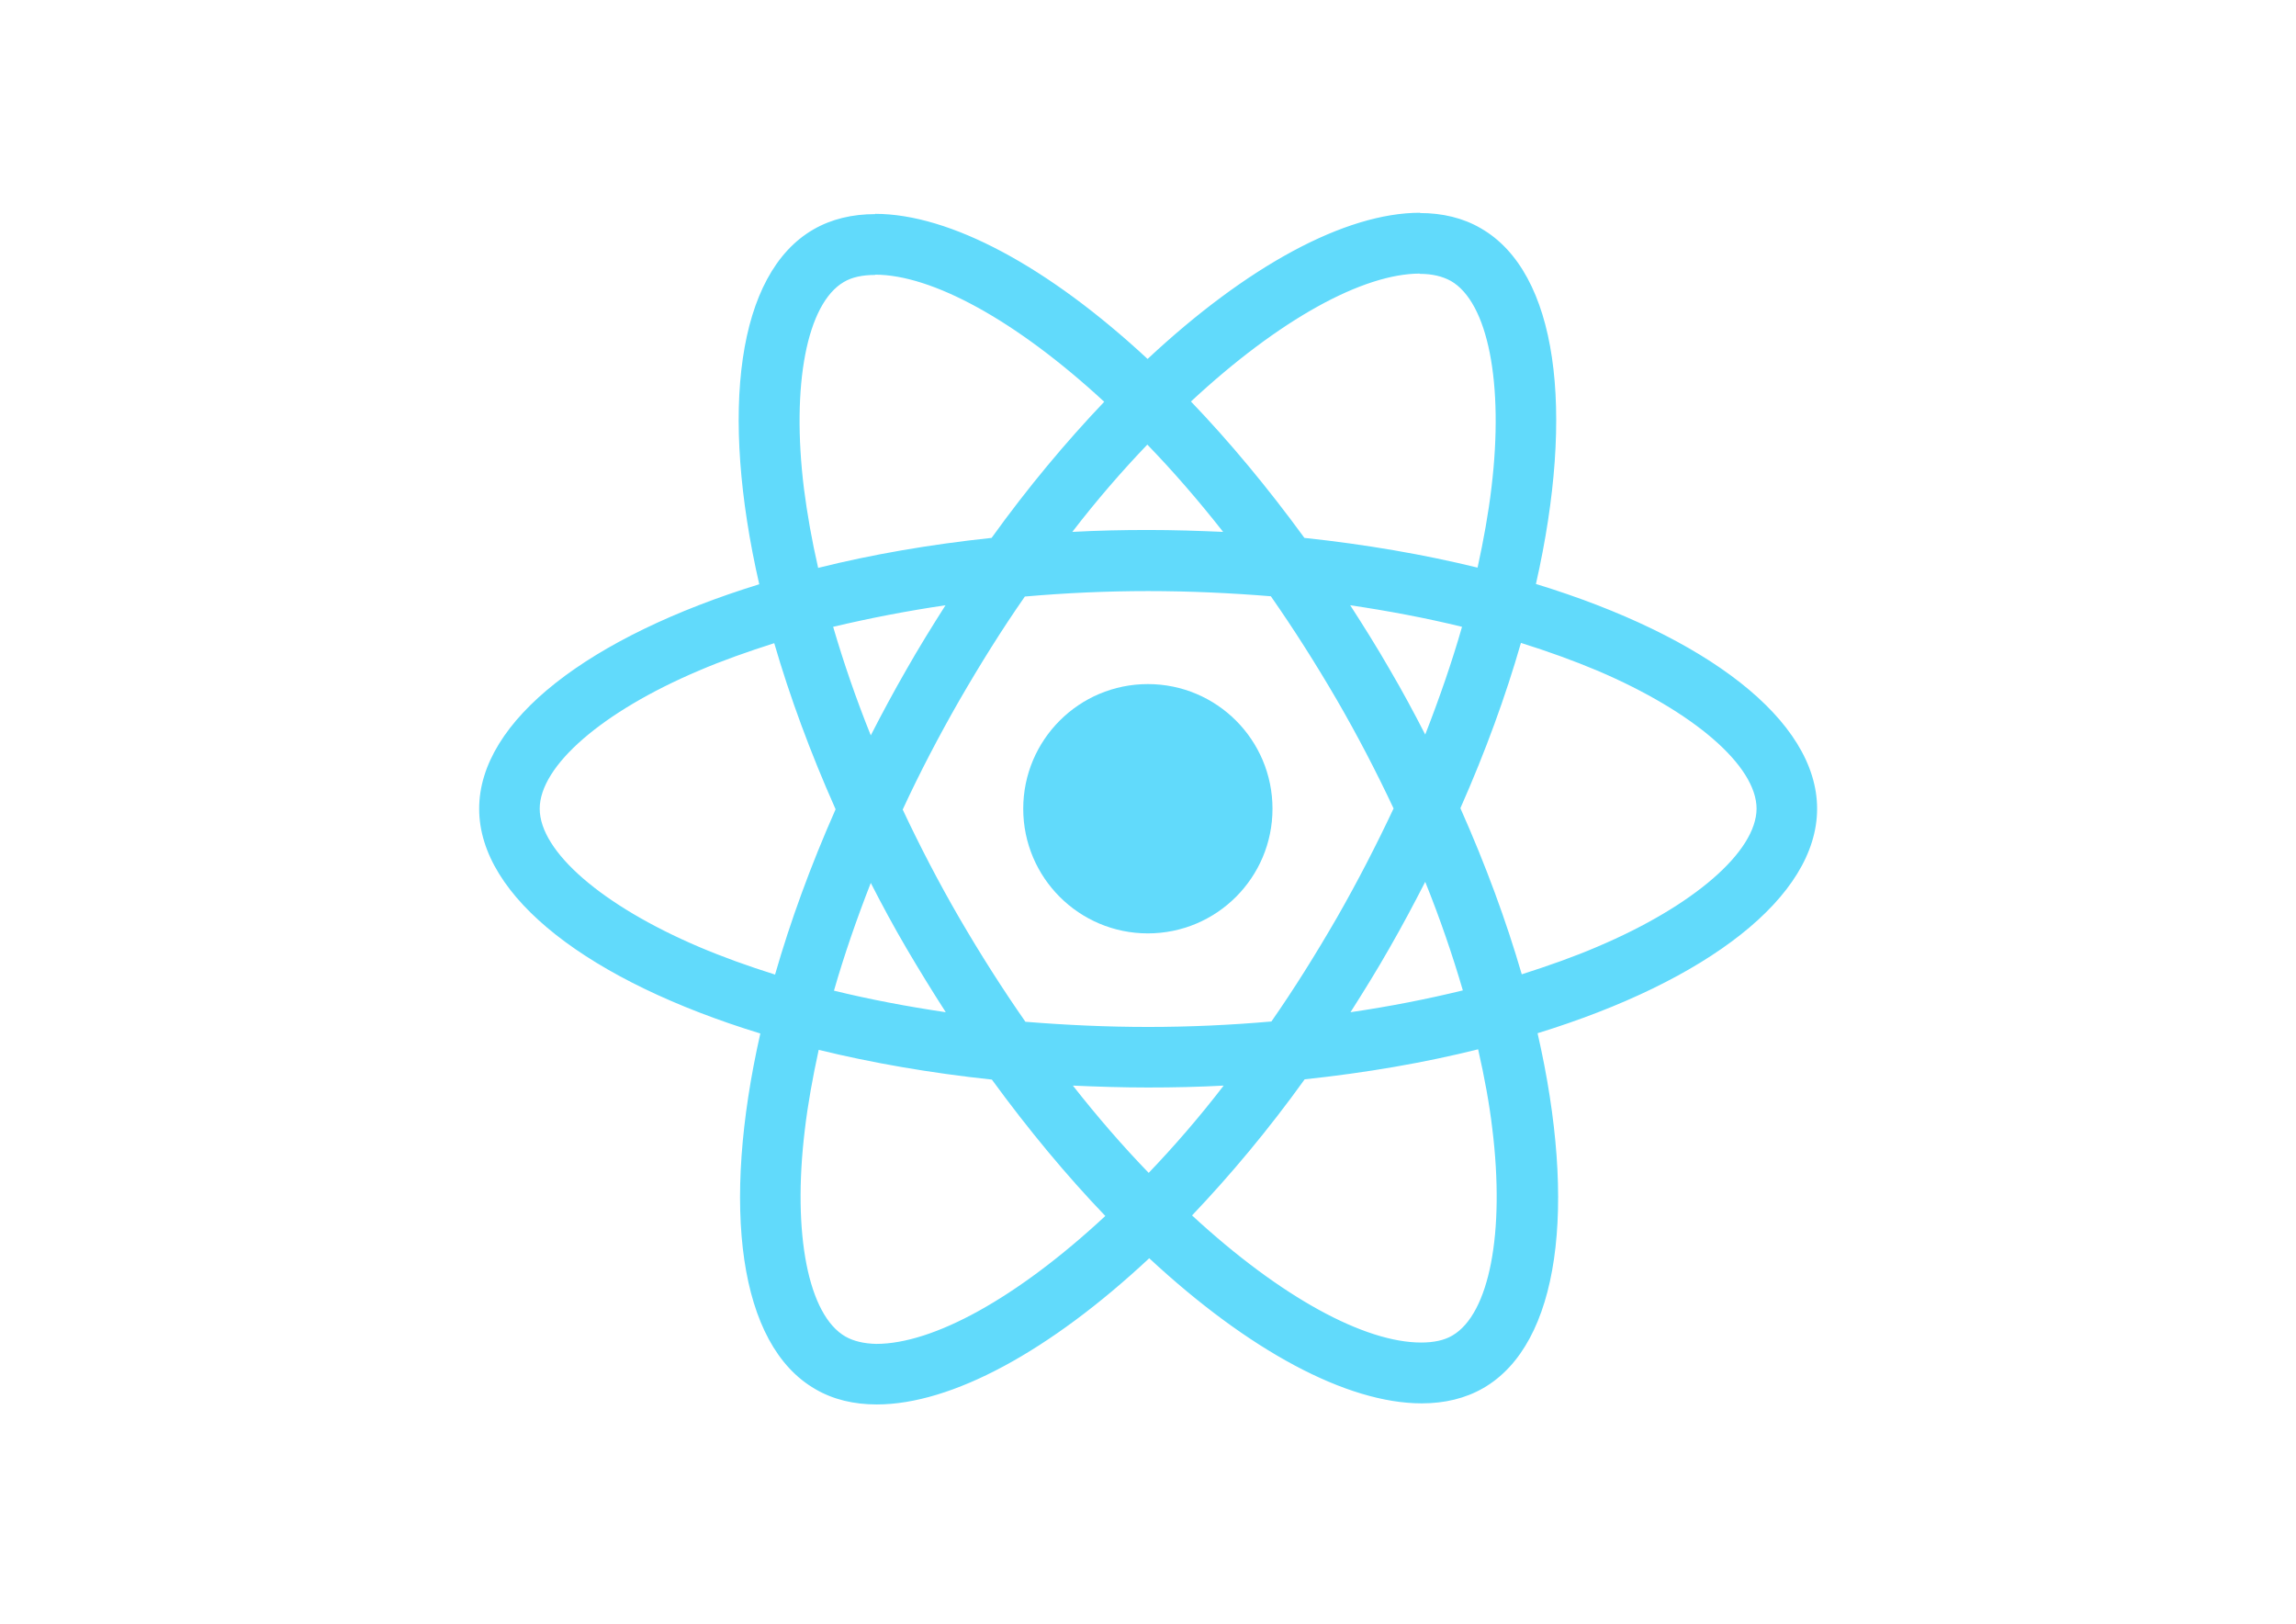
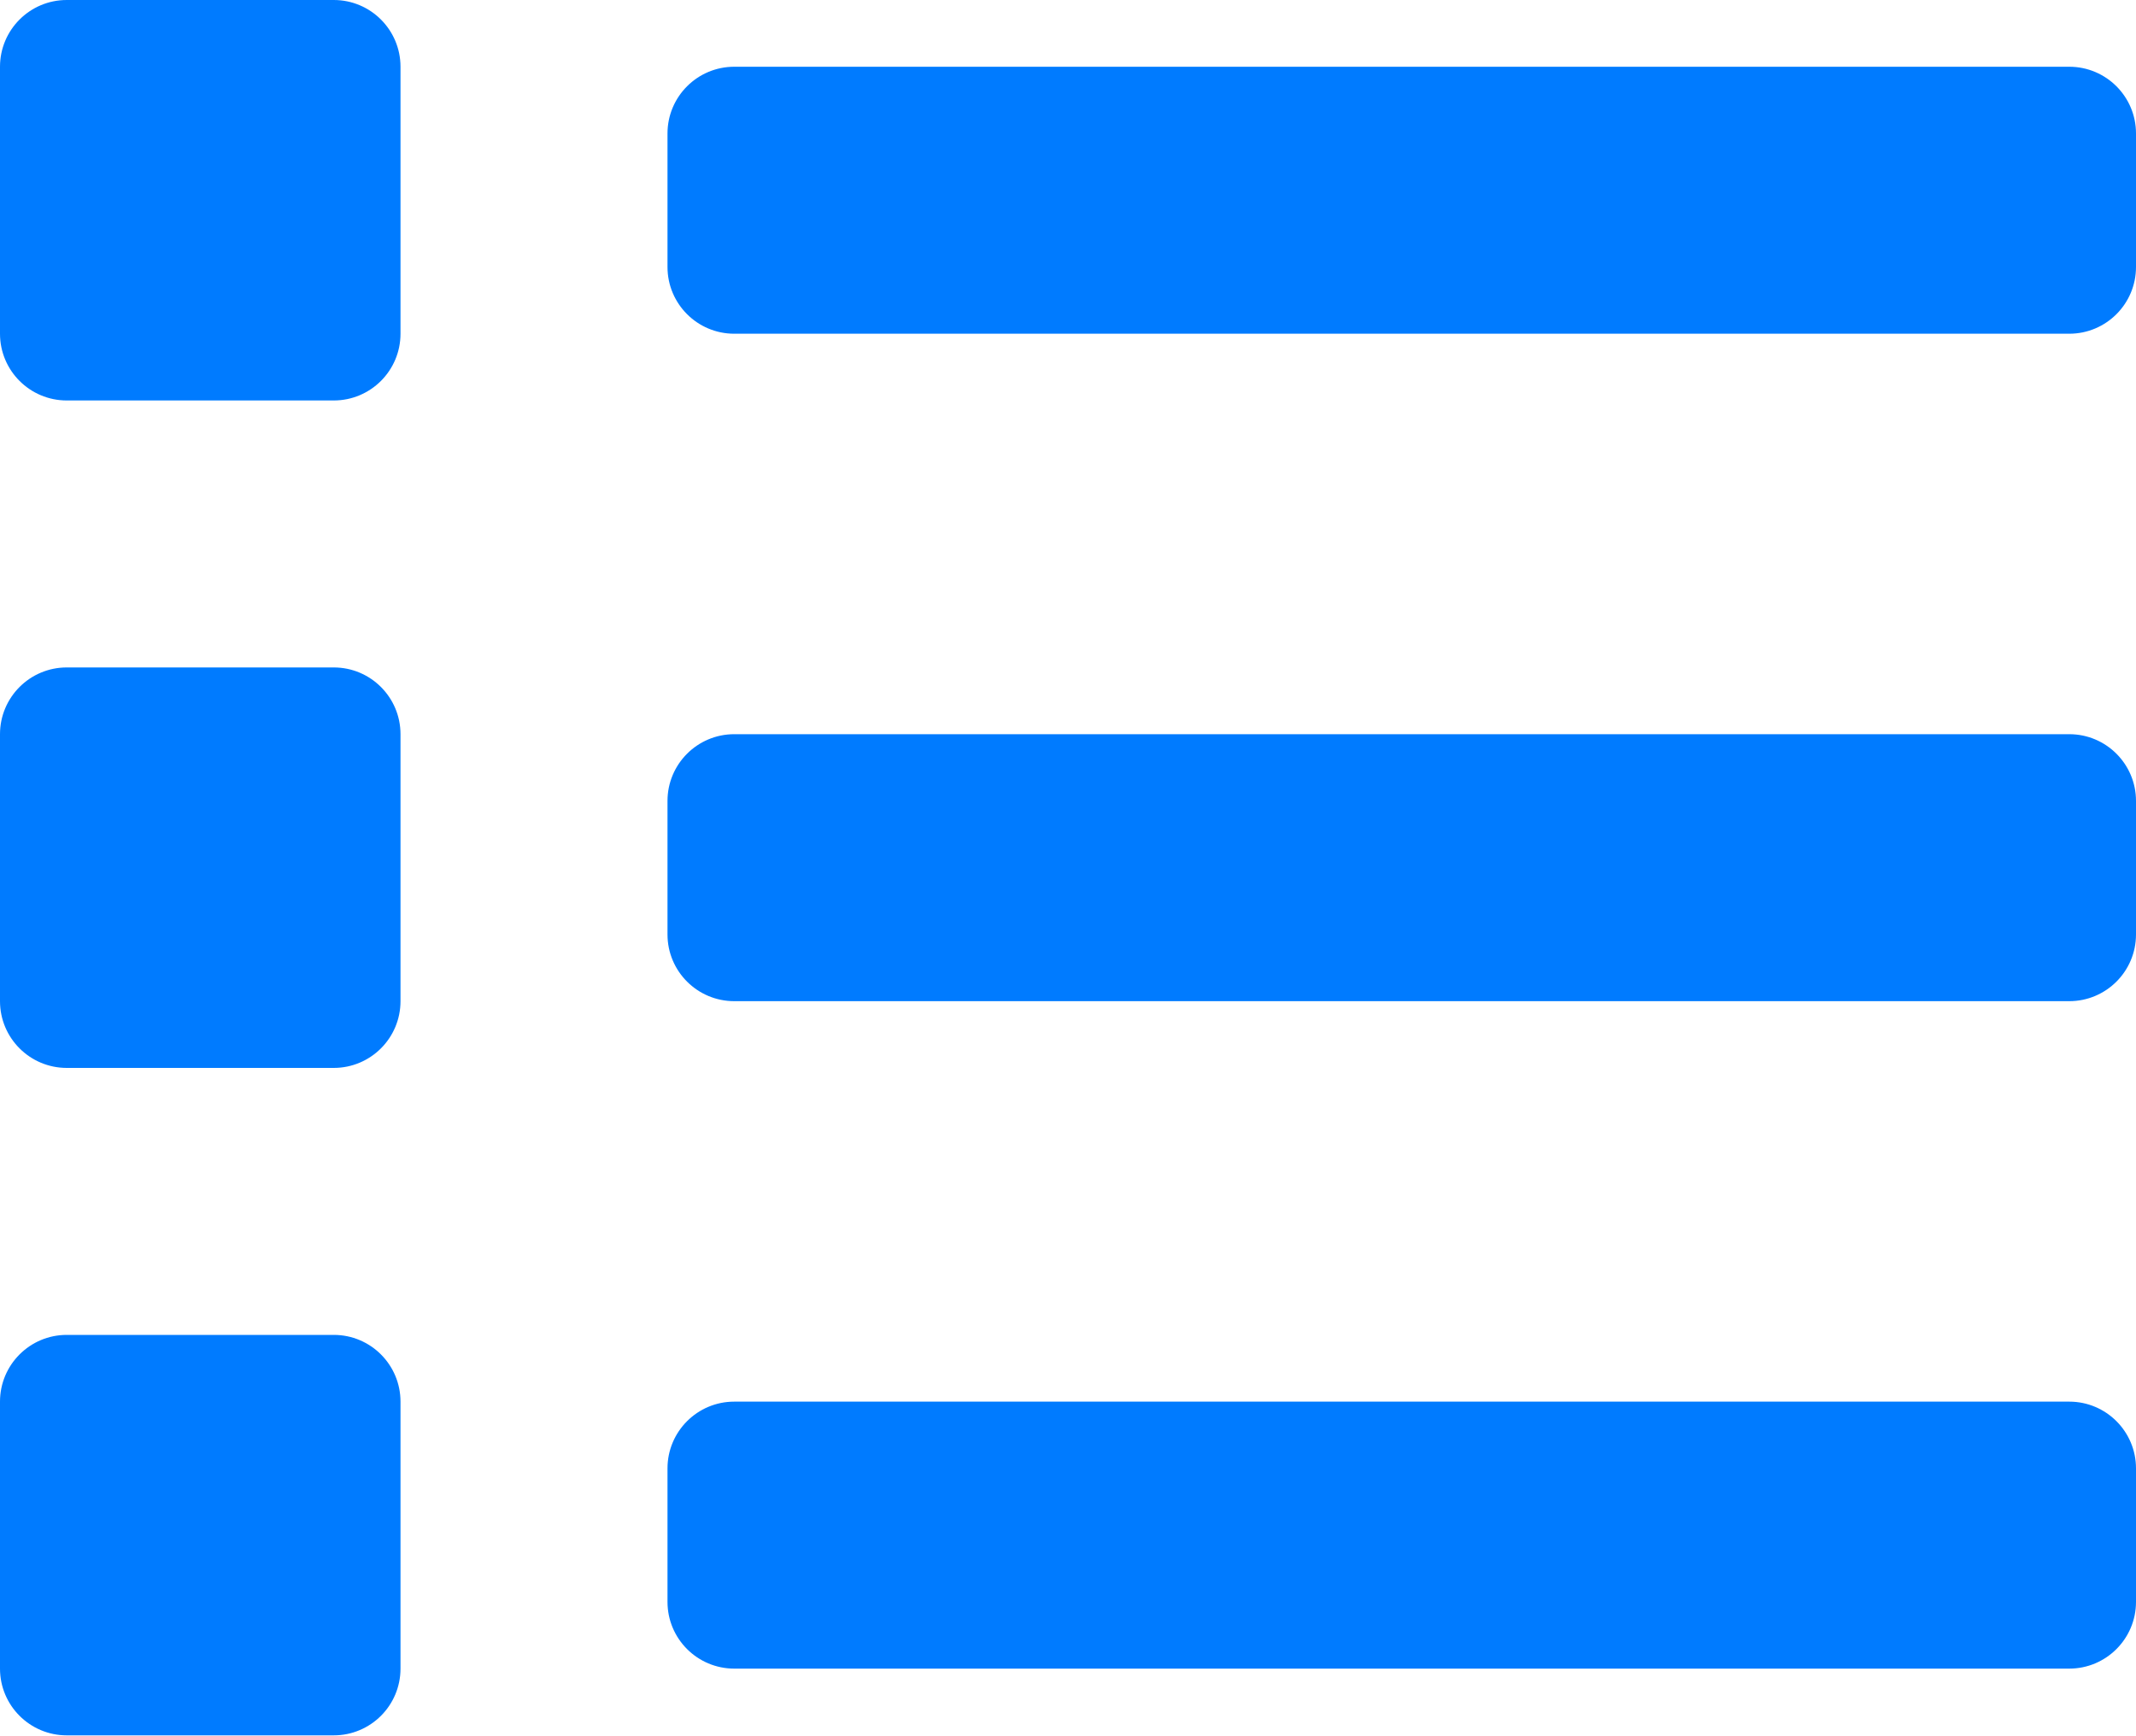
- <svg xmlns="http://www.w3.org/2000/svg" viewBox="0 0 841.9 595.3">
-   <g fill="#61DAFB">
-     <path d="M666.3 296.5c0-32.5-40.7-63.3-103.1-82.4 14.4-63.6 8-114.2-20.2-130.4-6.5-3.8-14.1-5.6-22.4-5.6v22.3c4.6 0 8.3.9 11.4 2.6 13.6 7.8 19.5 37.5 14.9 75.7-1.1 9.4-2.9 19.3-5.1 29.4-19.6-4.8-41-8.5-63.5-10.9-13.5-18.5-27.5-35.3-41.6-50 32.6-30.3 63.2-46.9 84-46.9V78c-27.5 0-63.5 19.6-99.9 53.6-36.4-33.8-72.4-53.2-99.9-53.2v22.3c20.7 0 51.4 16.5 84 46.6-14 14.7-28 31.4-41.3 49.9-22.6 2.4-44 6.1-63.6 11-2.3-10-4-19.7-5.2-29-4.7-38.2 1.1-67.9 14.6-75.8 3-1.8 6.9-2.6 11.5-2.6V78.5c-8.4 0-16 1.8-22.6 5.6-28.1 16.2-34.4 66.7-19.9 130.1-62.2 19.2-102.7 49.9-102.7 82.3 0 32.5 40.7 63.3 103.1 82.4-14.4 63.6-8 114.2 20.2 130.4 6.5 3.8 14.1 5.6 22.5 5.6 27.5 0 63.5-19.6 99.9-53.6 36.4 33.8 72.4 53.2 99.9 53.2 8.4 0 16-1.8 22.6-5.6 28.1-16.2 34.4-66.7 19.9-130.1 62-19.1 102.5-49.9 102.5-82.3zm-130.2-66.7c-3.7 12.9-8.3 26.2-13.5 39.5-4.1-8-8.4-16-13.1-24-4.6-8-9.5-15.8-14.4-23.4 14.2 2.1 27.9 4.7 41 7.9zm-45.8 106.5c-7.8 13.5-15.8 26.3-24.1 38.2-14.9 1.3-30 2-45.2 2-15.1 0-30.2-.7-45-1.9-8.3-11.9-16.4-24.6-24.2-38-7.6-13.1-14.5-26.4-20.8-39.8 6.2-13.4 13.2-26.8 20.7-39.9 7.8-13.5 15.8-26.3 24.1-38.2 14.9-1.3 30-2 45.2-2 15.1 0 30.2.7 45 1.9 8.3 11.9 16.4 24.6 24.2 38 7.6 13.1 14.5 26.4 20.8 39.8-6.3 13.4-13.2 26.8-20.7 39.9zm32.3-13c5.4 13.4 10 26.8 13.8 39.8-13.1 3.2-26.9 5.9-41.2 8 4.9-7.7 9.8-15.6 14.4-23.7 4.6-8 8.9-16.1 13-24.1zM421.2 430c-9.3-9.6-18.6-20.3-27.8-32 9 .4 18.2.7 27.5.7 9.4 0 18.7-.2 27.8-.7-9 11.7-18.3 22.4-27.5 32zm-74.4-58.9c-14.2-2.1-27.9-4.7-41-7.9 3.7-12.9 8.3-26.2 13.5-39.5 4.1 8 8.4 16 13.1 24 4.7 8 9.5 15.8 14.4 23.4zM420.7 163c9.3 9.6 18.6 20.3 27.8 32-9-.4-18.2-.7-27.5-.7-9.4 0-18.7.2-27.8.7 9-11.7 18.3-22.4 27.5-32zm-74 58.9c-4.9 7.7-9.8 15.6-14.4 23.7-4.6 8-8.9 16-13 24-5.4-13.4-10-26.8-13.8-39.8 13.1-3.1 26.9-5.8 41.2-7.9zm-90.5 125.2c-35.4-15.1-58.3-34.9-58.3-50.6 0-15.7 22.9-35.6 58.3-50.6 8.6-3.7 18-7 27.7-10.1 5.7 19.6 13.2 40 22.5 60.9-9.2 20.8-16.6 41.1-22.2 60.6-9.9-3.1-19.3-6.5-28-10.2zM310 490c-13.6-7.8-19.5-37.5-14.9-75.7 1.1-9.4 2.9-19.3 5.1-29.4 19.6 4.8 41 8.5 63.5 10.9 13.5 18.5 27.5 35.3 41.6 50-32.6 30.3-63.2 46.9-84 46.9-4.5-.1-8.3-1-11.3-2.7zm237.2-76.2c4.7 38.2-1.1 67.9-14.6 75.8-3 1.8-6.9 2.6-11.5 2.6-20.7 0-51.4-16.5-84-46.6 14-14.7 28-31.4 41.3-49.9 22.6-2.4 44-6.1 63.6-11 2.3 10.1 4.1 19.8 5.2 29.1zm38.5-66.7c-8.6 3.7-18 7-27.7 10.1-5.7-19.6-13.2-40-22.5-60.9 9.2-20.8 16.6-41.1 22.2-60.6 9.9 3.1 19.3 6.5 28.1 10.2 35.4 15.1 58.3 34.9 58.3 50.6-.1 15.7-23 35.6-58.4 50.6zM320.8 78.4z" />
-     <circle cx="420.9" cy="296.5" r="45.7" />
-     <path d="M520.5 78.1z" />
+ <svg xmlns="http://www.w3.org/2000/svg" width="512px" height="416px" viewBox="0 0 512 416" version="1.1">
+   <g id="Page-1" stroke="none" stroke-width="1" fill="none" fill-rule="evenodd">
+     <g id="logo" fill="#007BFF" fill-rule="nonzero">
+       <path d="M80,320 L16,320 C7.163,320 0,327.163 0,336 L0,400 C0,408.837 7.163,416 16,416 L80,416 C88.837,416 96,408.837 96,400 L96,336 C96,327.163 88.837,320 80,320 Z M80,0 L16,0 C7.163,0 0,7.163 0,16 L0,80 C0,88.837 7.163,96 16,96 L80,96 C88.837,96 96,88.837 96,80 L96,16 C96,7.163 88.837,0 80,0 Z M80,160 L16,160 C7.163,160 0,167.163 0,176 L0,240 C0,248.837 7.163,256 16,256 L80,256 C88.837,256 96,248.837 96,240 L96,176 C96,167.163 88.837,160 80,160 Z M496,336 L176,336 C167.163,336 160,343.163 160,352 L160,384 C160,392.837 167.163,400 176,400 L496,400 C504.837,400 512,392.837 512,384 L512,352 C512,343.163 504.837,336 496,336 Z M496,16 L176,16 C167.163,16 160,23.163 160,32 L160,64 C160,72.837 167.163,80 176,80 L496,80 C504.837,80 512,72.837 512,64 L512,32 C512,23.163 504.837,16 496,16 Z M496,176 L176,176 C167.163,176 160,183.163 160,192 L160,224 C160,232.837 167.163,240 176,240 L496,240 C504.837,240 512,232.837 512,224 L512,192 C512,183.163 504.837,176 496,176 Z" id="Shape" />
+     </g>
  </g>
</svg>
